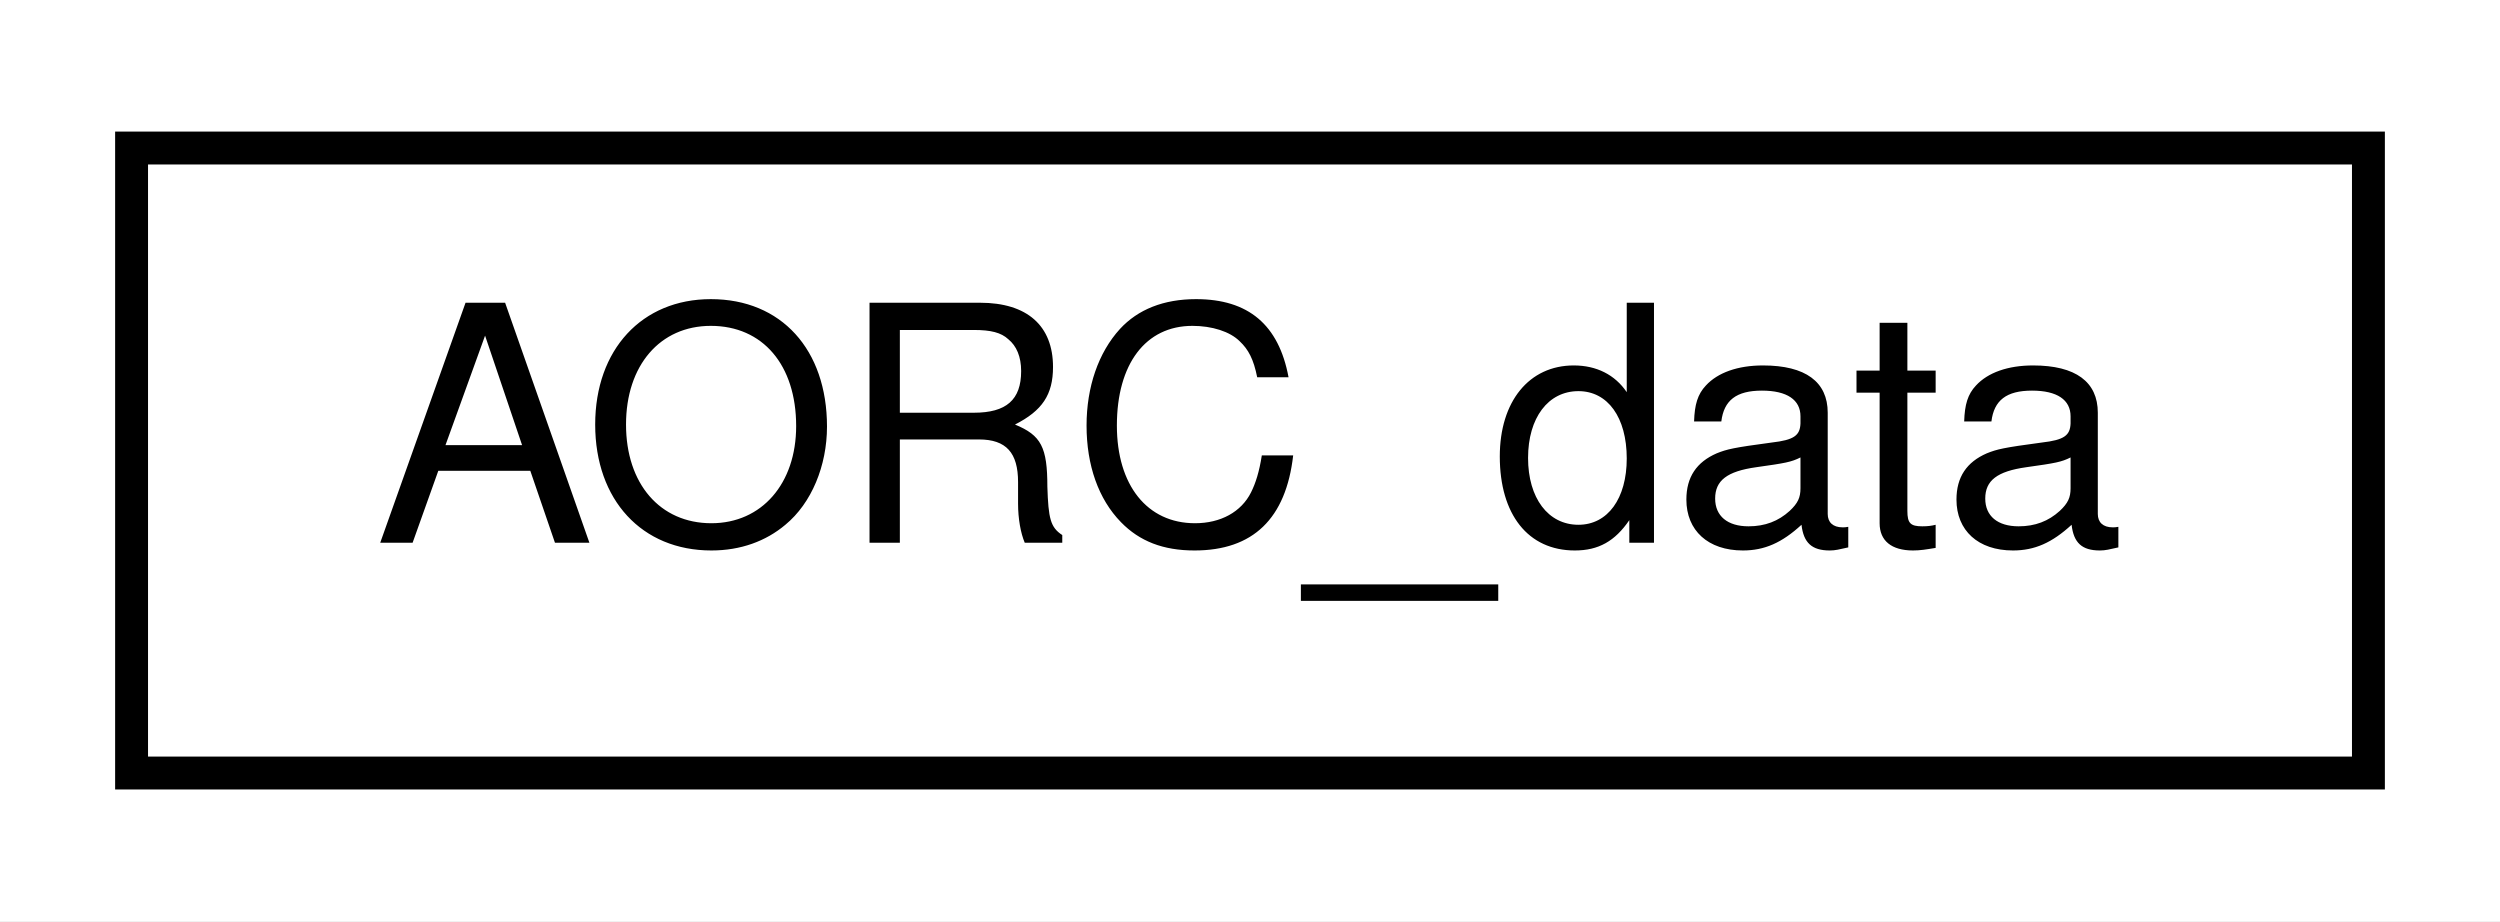
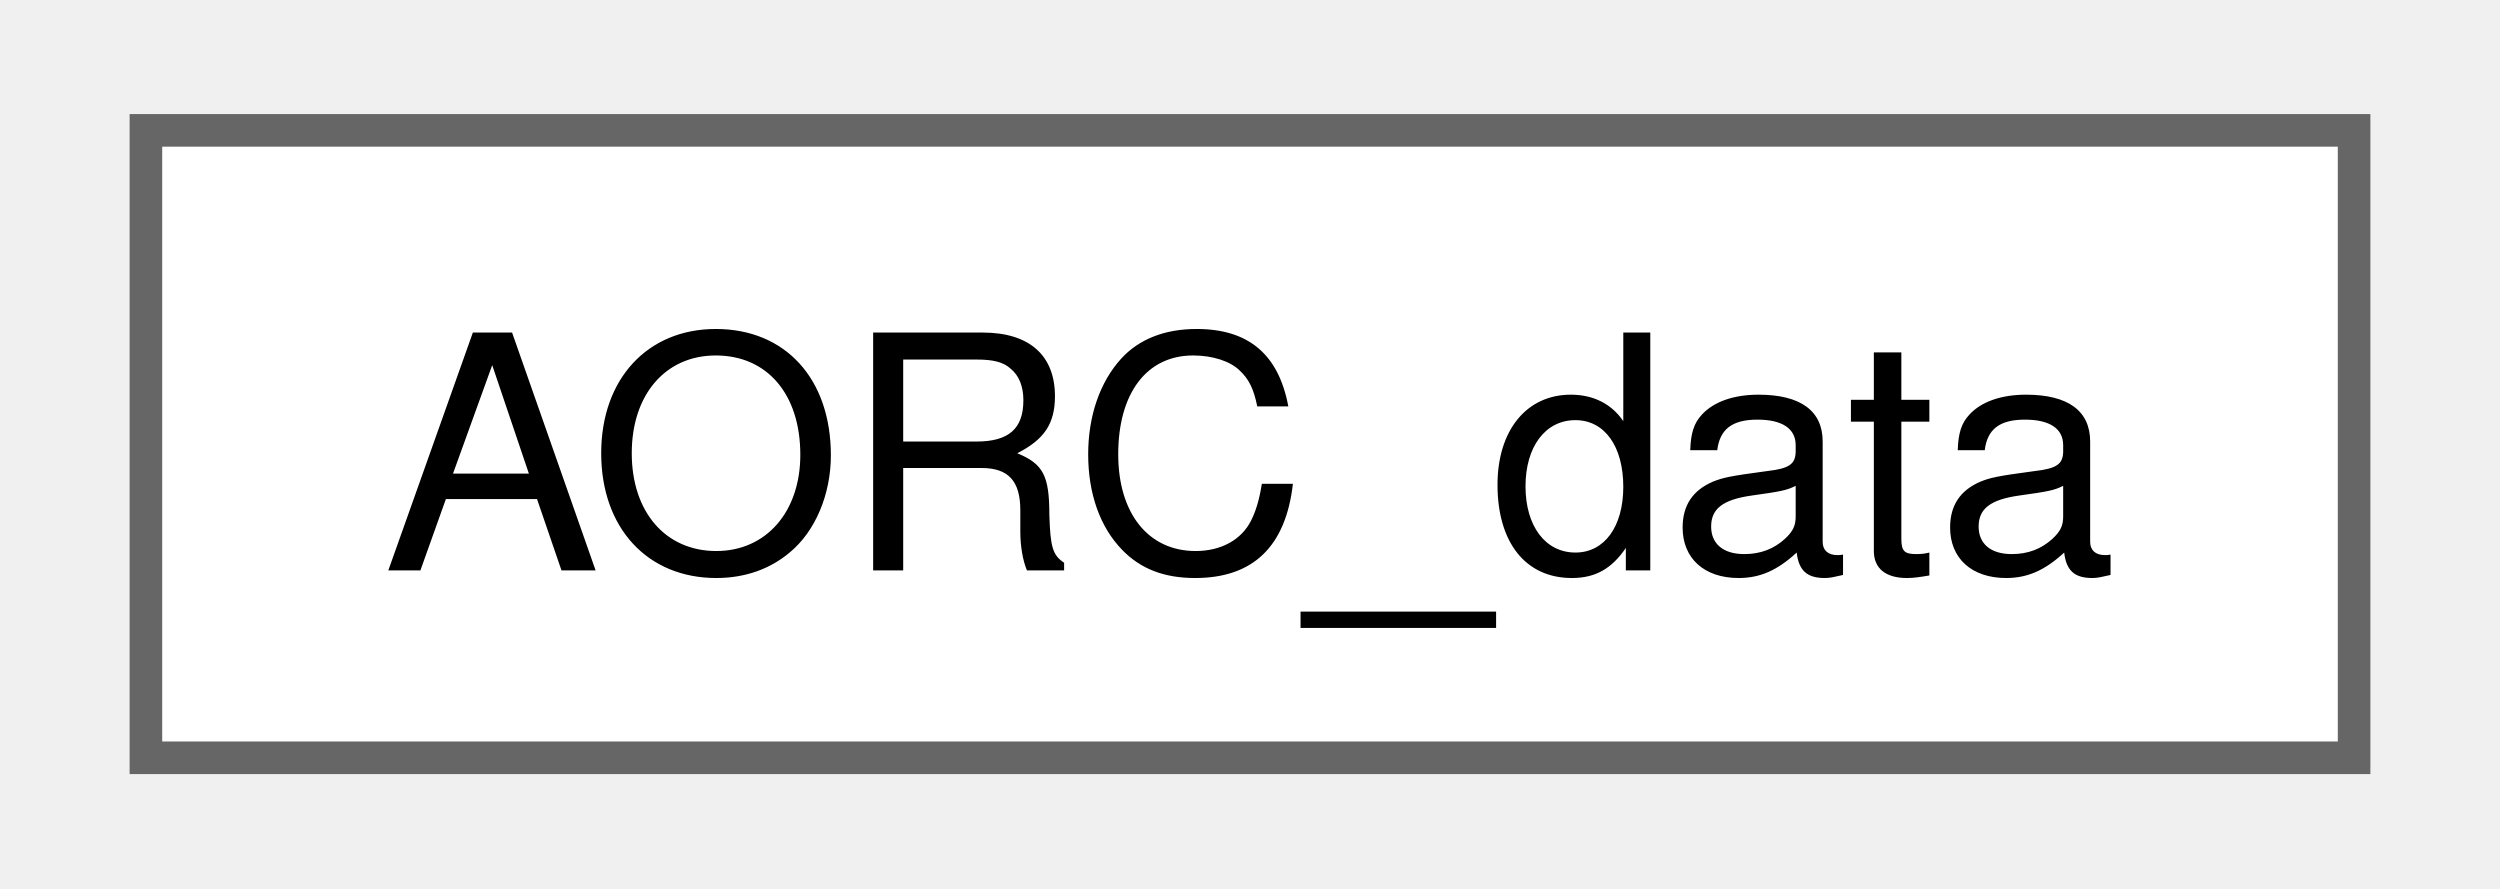
- <svg xmlns="http://www.w3.org/2000/svg" xmlns:xlink="http://www.w3.org/1999/xlink" width="76pt" height="28pt" viewBox="0.00 0.00 76.00 28.00">
-   <g id="graph0" class="graph" transform="scale(1 1) rotate(0) translate(4 24)">
-     <polygon fill="white" stroke="transparent" points="-4,4 -4,-24 72,-24 72,4 -4,4" />
-     <g id="node1" class="node">
-       <g id="a_node1">
+ <svg xmlns="http://www.w3.org/2000/svg" xmlns:xlink="http://www.w3.org/1999/xlink" width="76pt" height="27pt" viewBox="0.00 0.00 75.75 27.25">
+   <g id="graph0" class="graph" transform="scale(1 1) rotate(0) translate(4 23.25)">
+     <g id="Node000000" class="node">
+       <g id="a_Node000000">
        <a xlink:href="struct_a_o_r_c__data.html" target="_top" xlink:title=" ">
-           <polygon fill="white" stroke="black" points="0,-0.5 0,-19.5 68,-19.5 68,-0.5 0,-0.5" />
-           <text text-anchor="middle" x="34" y="-7.5" font-family="Helvetica,sans-Serif" font-size="10.00">AORC_data</text>
+           <polygon fill="white" stroke="#666666" points="67.75,-19.25 0,-19.25 0,0 67.75,0 67.75,-19.25" />
+           <text text-anchor="middle" x="33.88" y="-5.75" font-family="Helvetica,sans-Serif" font-size="10.00">AORC_data</text>
        </a>
      </g>
    </g>
  </g>
</svg>
